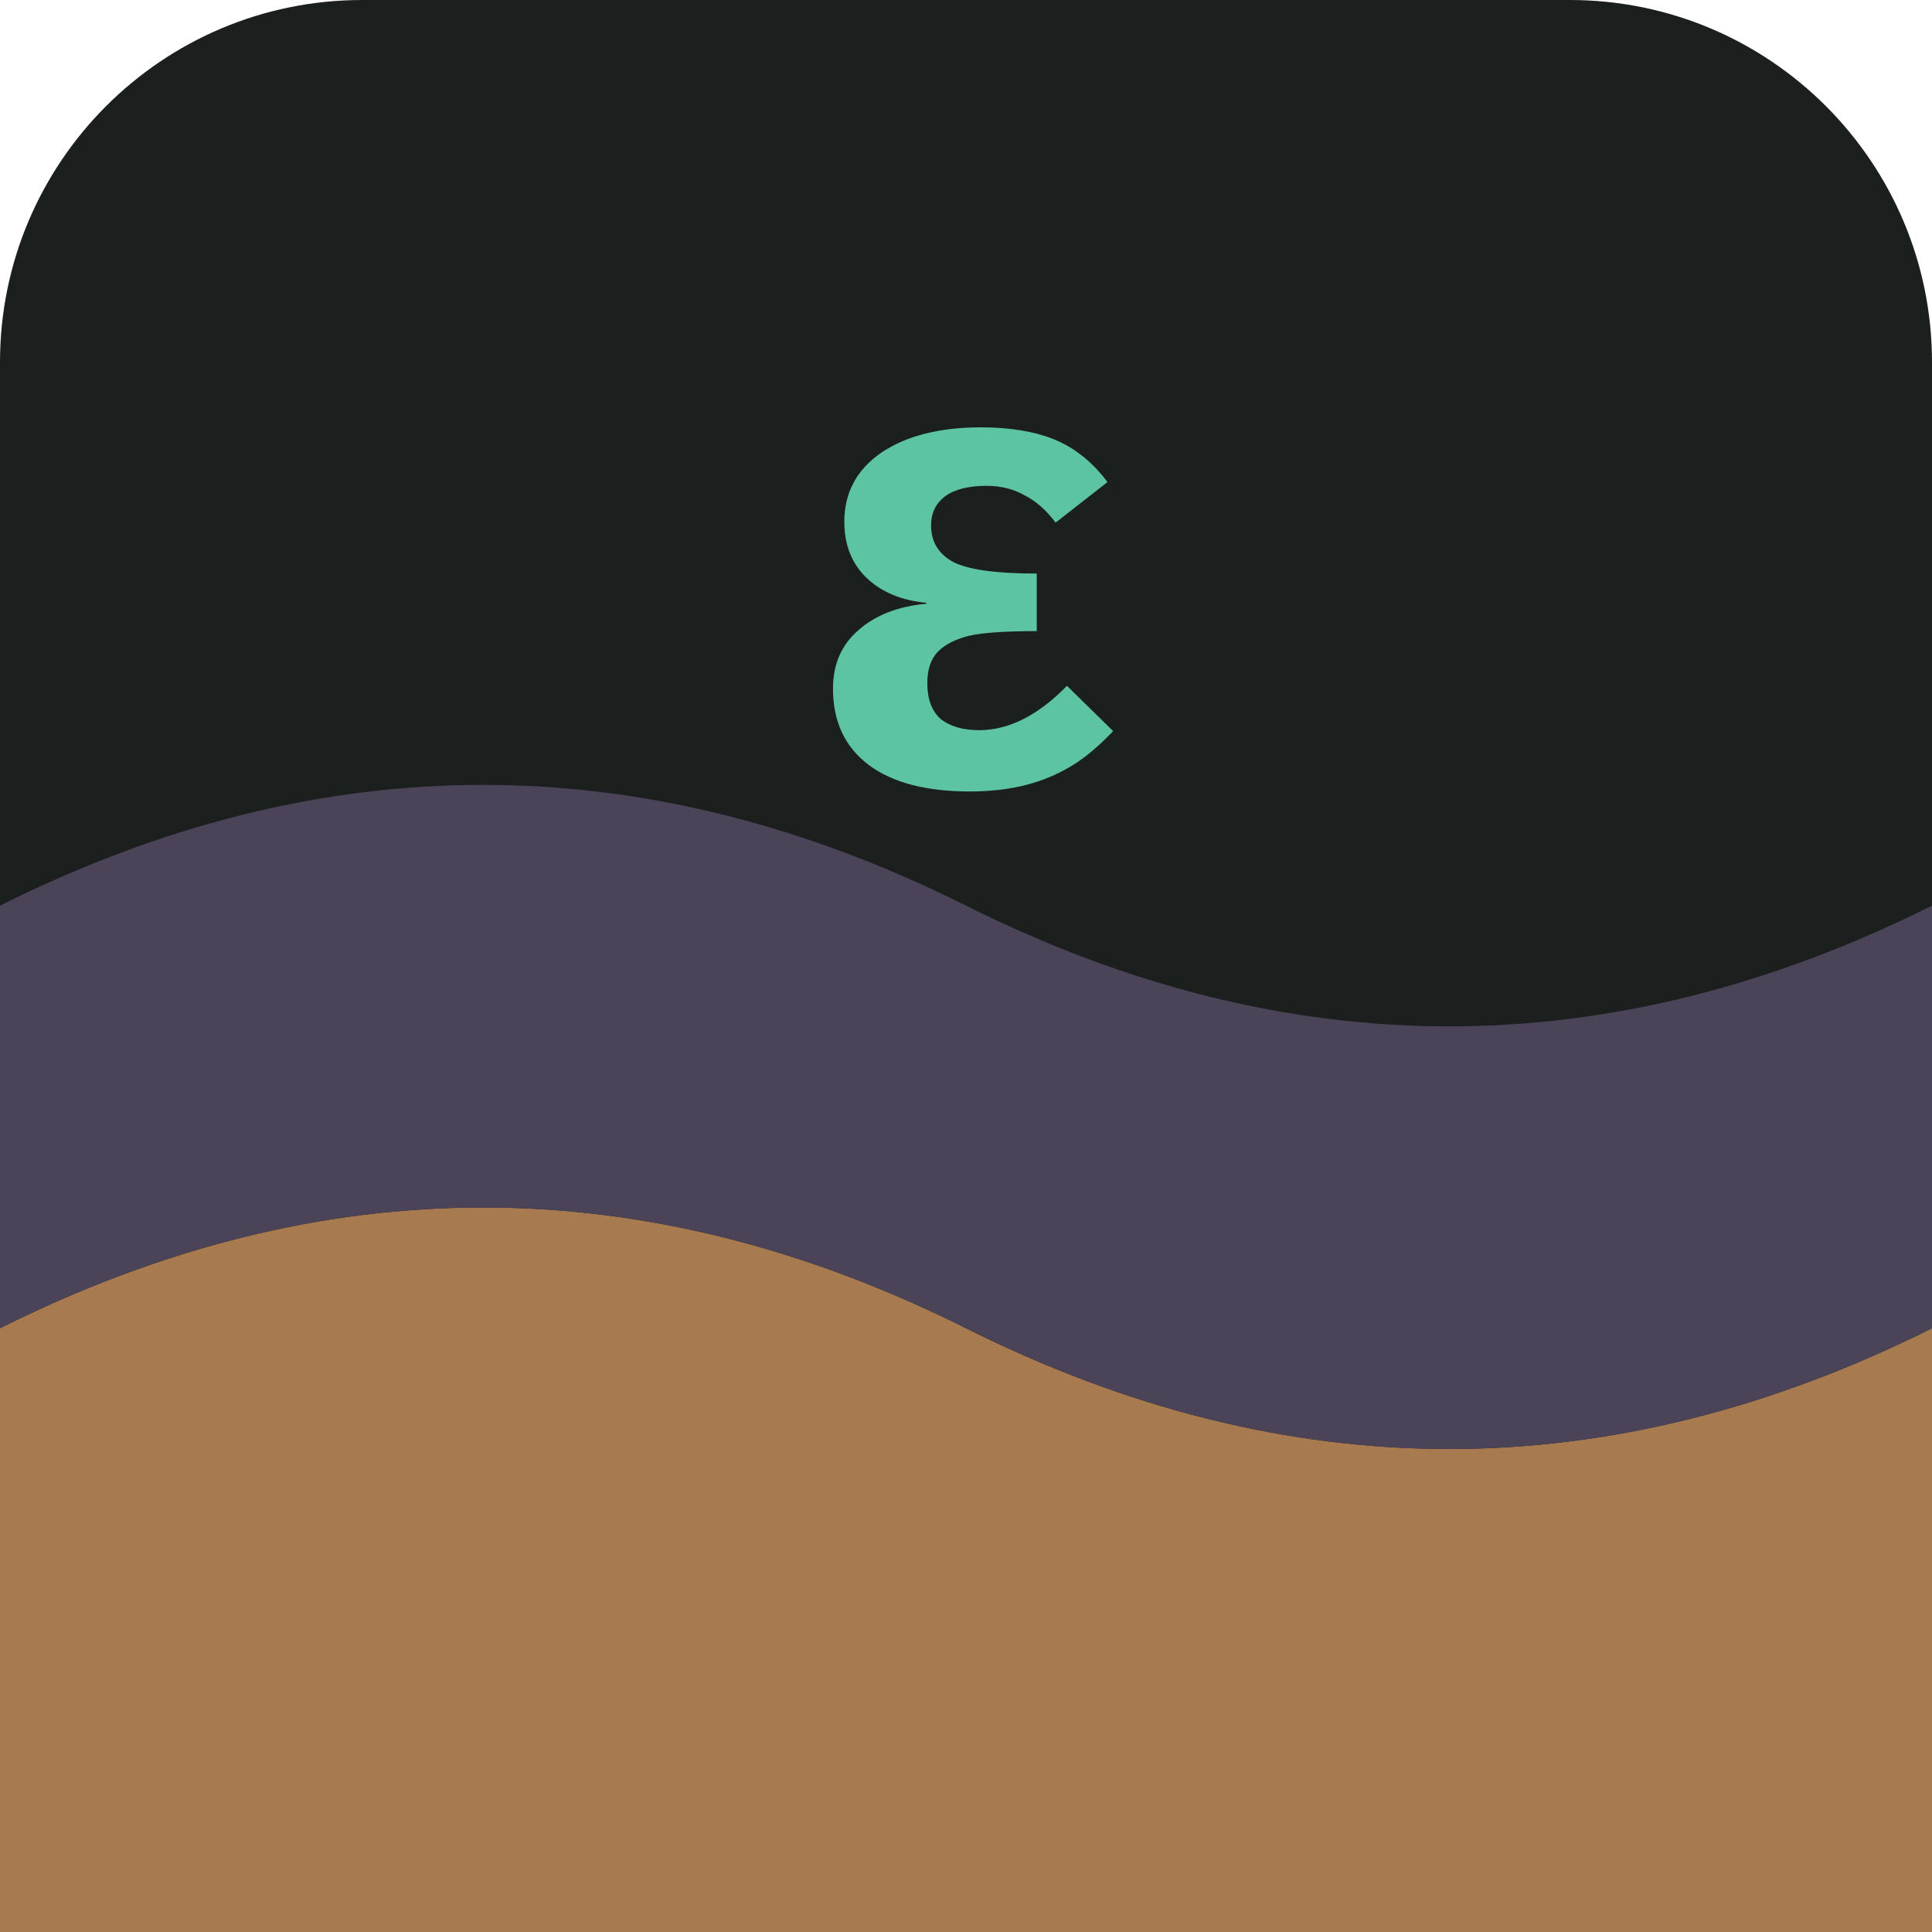
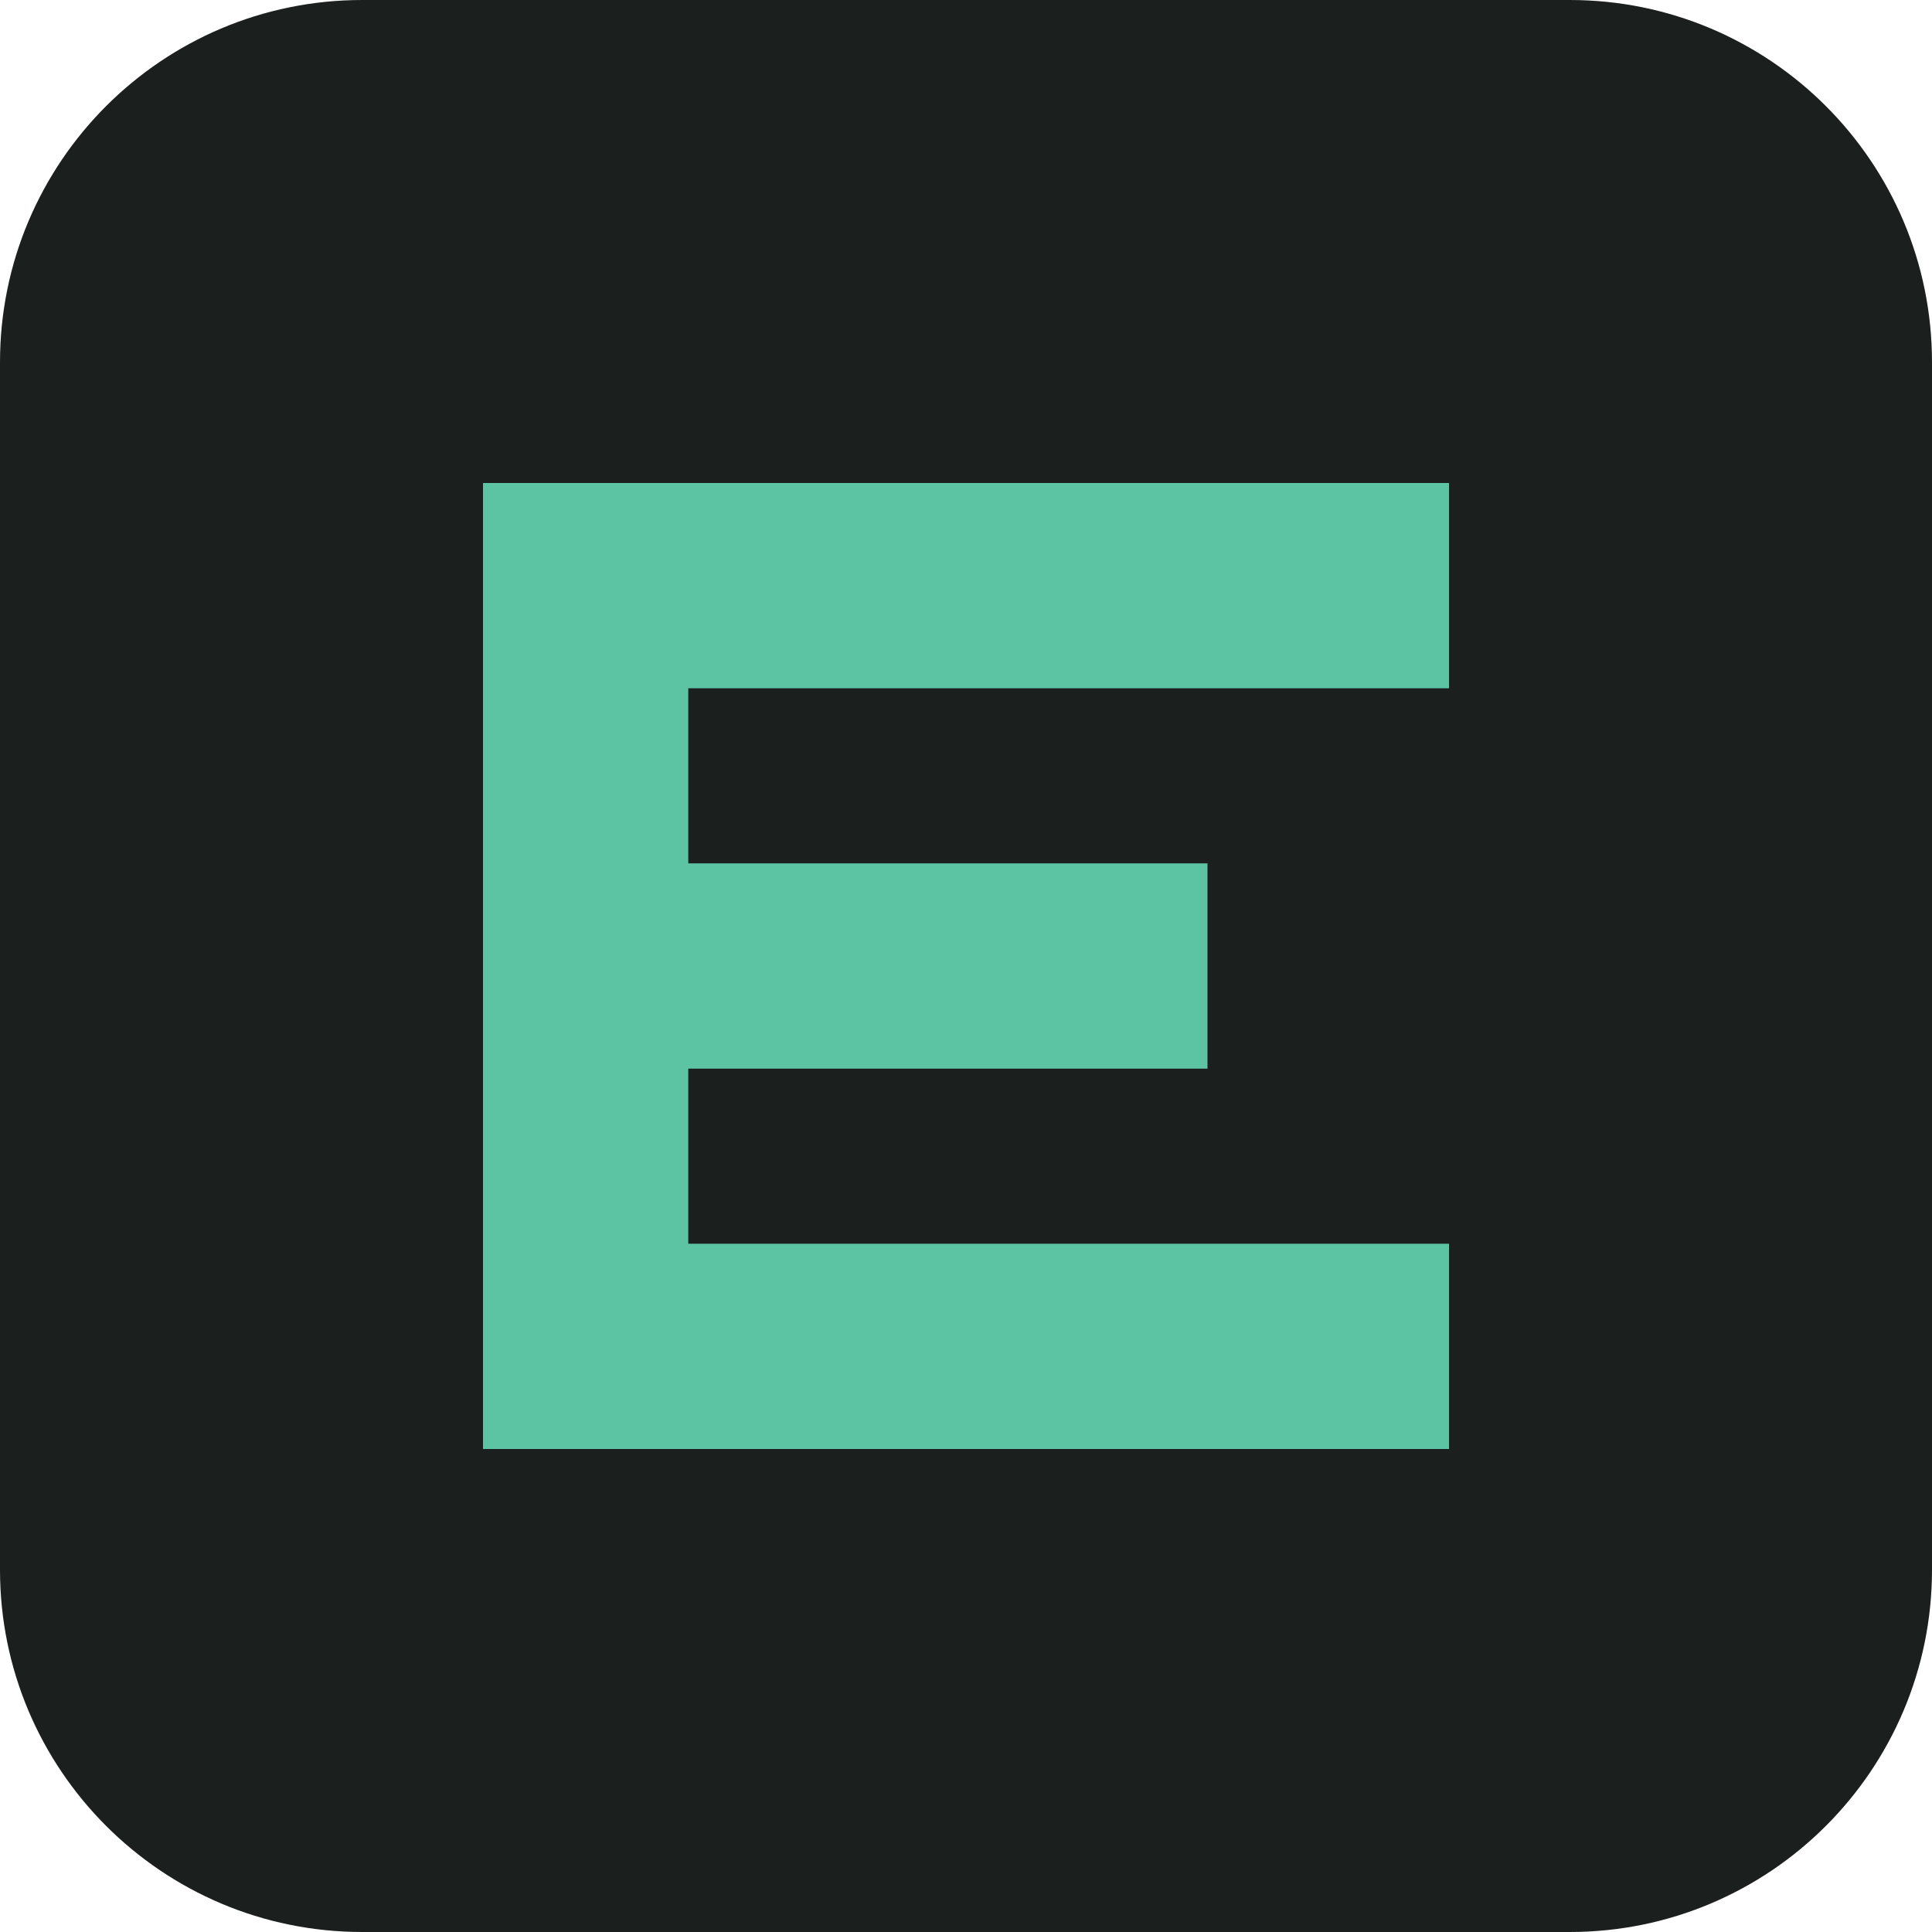
<svg xmlns="http://www.w3.org/2000/svg" viewBox="0 0 32 32">
  <rect width="32" height="32" rx="6" fill="#1b1f1d" />
-   <path d="M0 22 Q8 18 16 22 T32 22 V32 H0Z" fill="#a77b4f" />
-   <path d="M0 15 Q8 11 16 15 T32 15 V22 Q24 26 16 22 T0 22Z" fill="#4b4458" />
-   <text x="16" y="13" font-family="Arial,sans-serif" font-weight="700" font-size="11" fill="#5cc3a3" text-anchor="middle">ε</text>
+   <rect x="8" y="8" width="16" height="3.4" fill="#5cc3a3" />
+   <rect x="8" y="14.3" width="12" height="3.4" fill="#5cc3a3" />
+   <rect x="8" y="20.6" width="16" height="3.4" fill="#5cc3a3" />
+   <rect x="8" y="8" width="3.4" height="16" fill="#5cc3a3" />
</svg>
